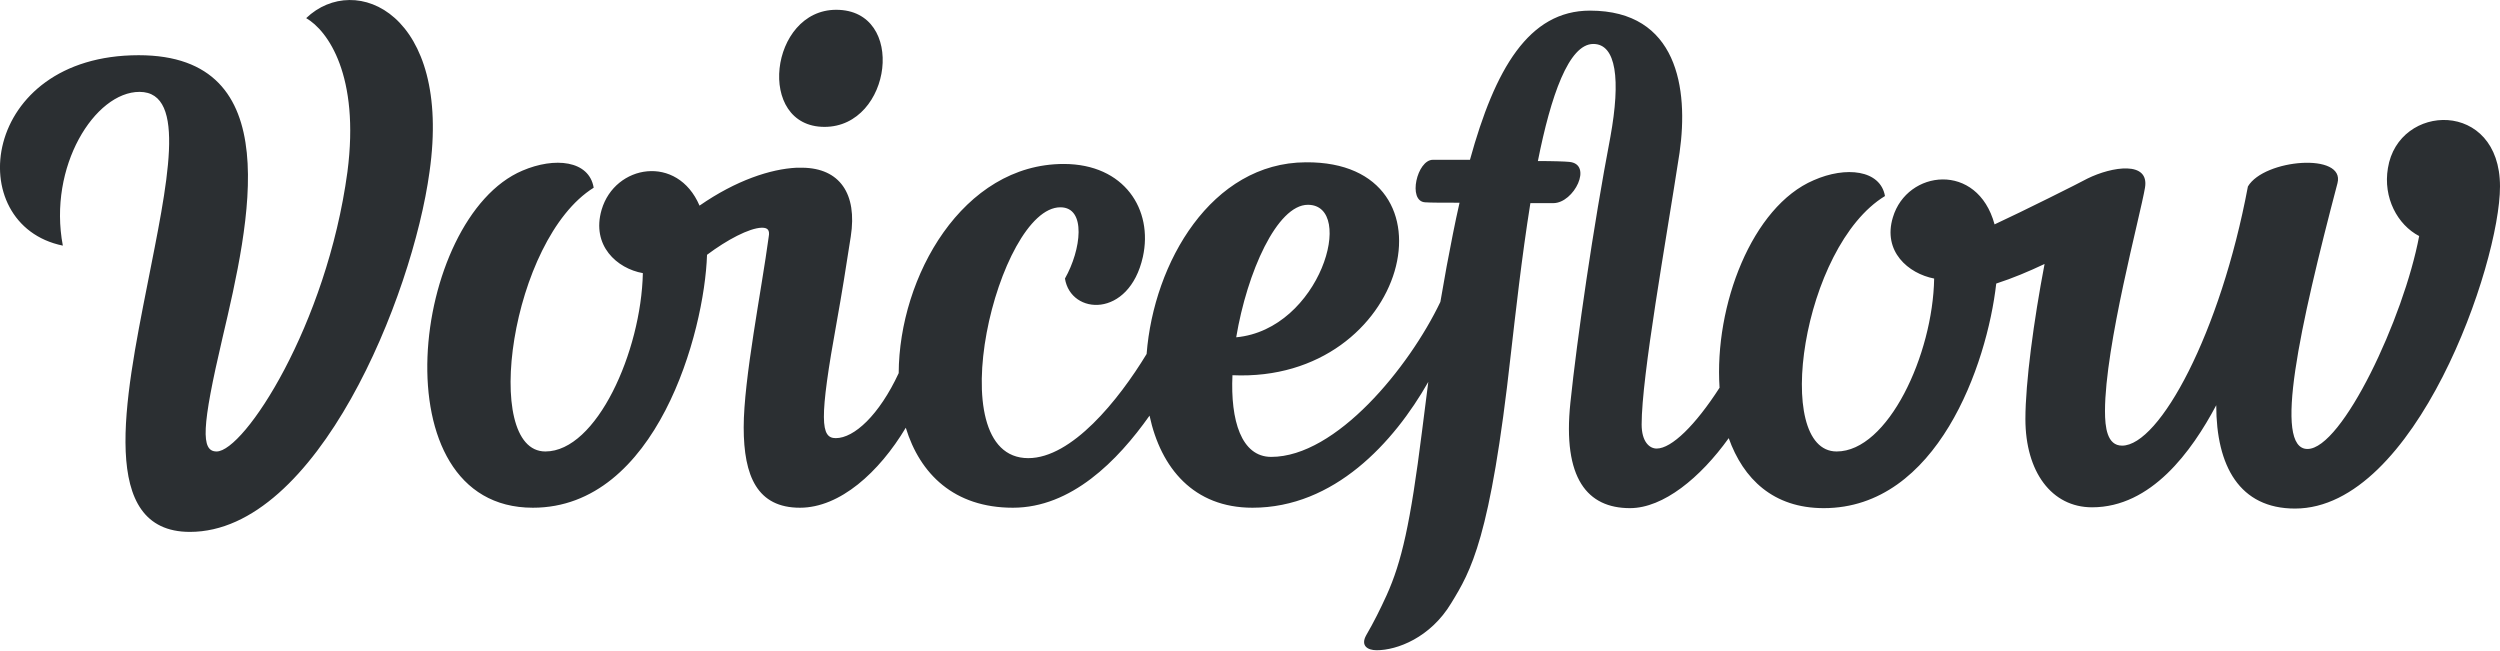
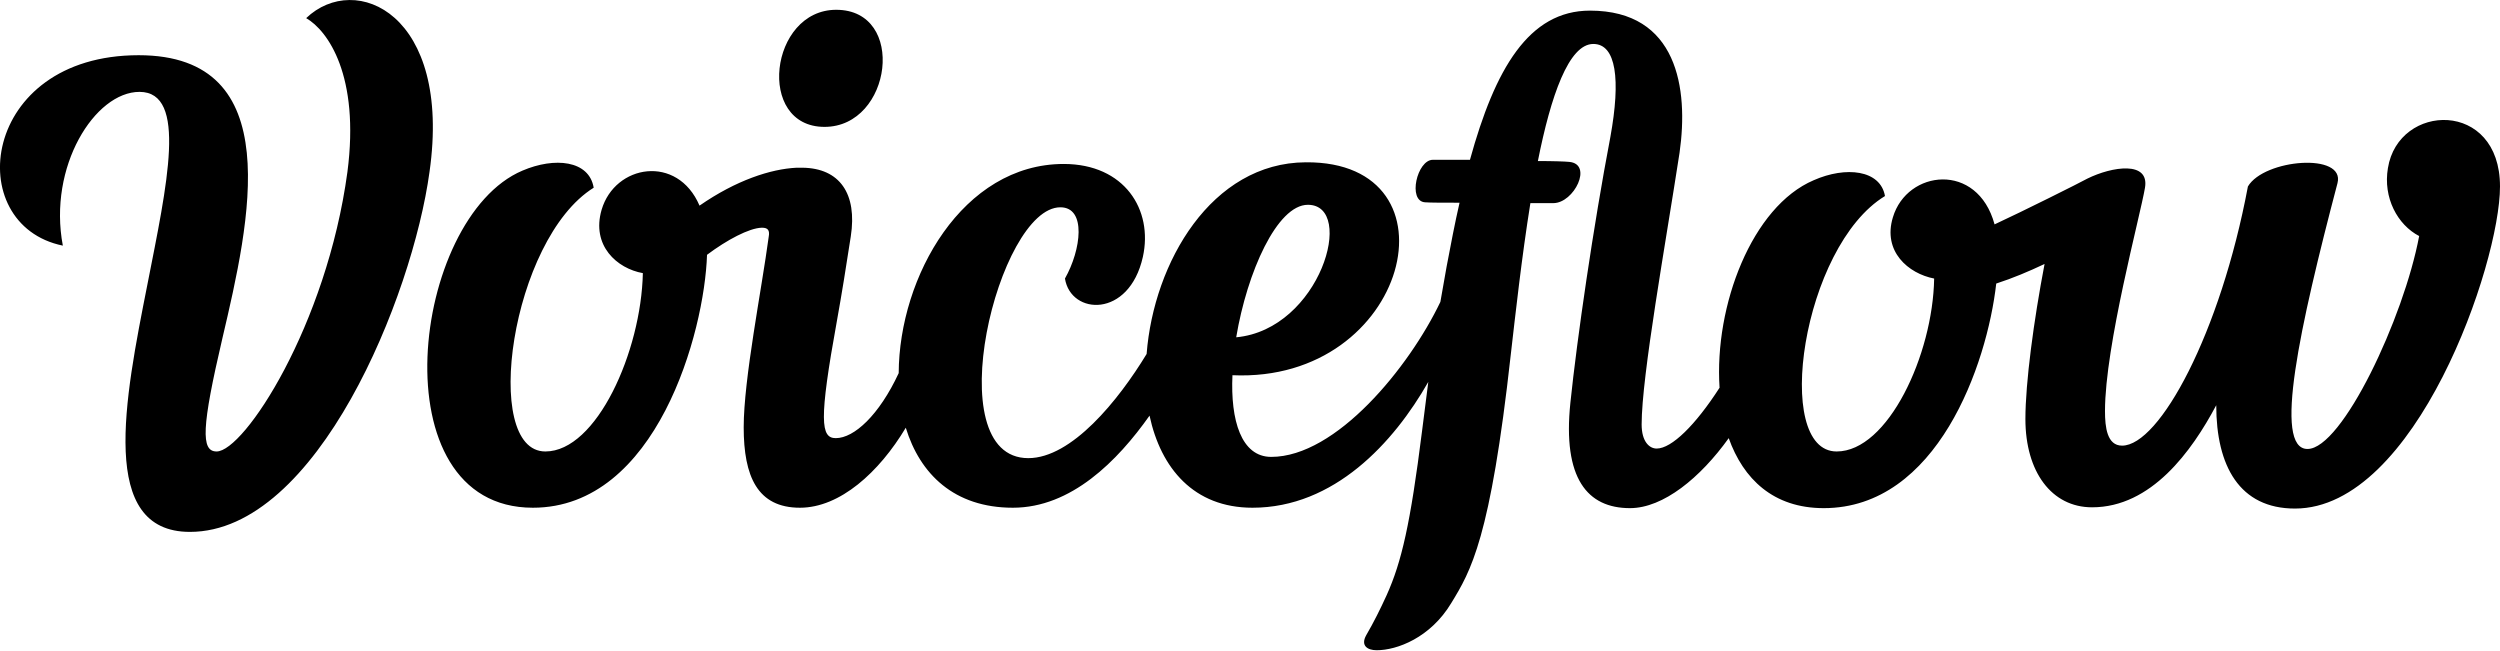
<svg xmlns="http://www.w3.org/2000/svg" xml:space="preserve" viewBox="-130.38 198.35 599.98 156.05">
-   <path fill="#2b2f32" d="M442.7 238.7c-1.2 7.1 2.3 13.6 7.5 16.3-3.7 19.7-18.5 51.1-26.8 51.1s-1.9-29.2 7.2-63.8c1.9-7.4-17.6-5.8-21.5.8-6.6 35.2-21.2 62.2-30.2 62.2-3.6 0-4.1-4.4-4.1-8.3 0-15.7 8.5-47 9.6-53.6 1.1-6.5-7.9-5.1-13.8-2.2-1.8 1-15.6 7.9-22.3 11-4.1-15.1-21-13.1-24.4-1.7-2.5 8.2 3.7 13.5 9.9 14.7-.3 18.3-11.1 41.5-23.4 41.5-15.4 0-8.3-49.2 11.6-61.3-1.1-6.3-9.4-7.2-17.1-3.8-14.8 6.3-23.9 30.1-22.6 49.8-5.8 9-11.5 14.6-15.1 14.6-1.7 0-3.6-1.6-3.6-5.8 0-11.6 5.8-43.7 9.1-65.2 2.2-15.4-.5-34.1-21.5-34.1-14.7 0-22.8 14-28.8 35.8h-8.9c-3.8 0-6.1 9.9-1.9 10.2 1.3.1 4.5.1 8.3.1-1.1 4.8-2.1 10-3.1 15.3-.5 2.7-1 5.6-1.5 8.5-7.5 15.7-25 37.2-40.6 37.2-7.2 0-9.8-8.8-9.3-19.6 42.4 1.9 55.5-51.4 17.6-51.1-22.6.1-36.5 24-38.2 46-6.8 11.2-18 25-28.4 25-22 0-7.2-60.2 7.7-60.2 6.3 0 5 10.2 1.1 17.1 1.4 8.8 15.4 9.6 18.7-5.2 2.5-11.3-4.4-22.3-19-22.3-24.2 0-39.5 27-39.6 50.2-4.7 10.1-10.7 15.6-15.1 15.6-3.6 0-4.1-4.1.3-28.3 1.1-6.1 2.2-12.9 3.3-20.1 1.6-10.3-2.7-16.4-11.6-16.5h-1.4c-6.2.3-14.5 3-23.3 9.1-5.3-12.4-20.3-9.9-23.5 1-2.5 8.6 3.7 14.1 9.9 15.2-.4 18.8-11.1 42.8-23.4 42.8-15.4 0-8.3-50.9 11.6-63.3-1.1-6.6-9.4-7.4-17.1-4.1-26.7 11.3-34.9 80.9 2.5 80.9 29.7 0 41.2-42.1 41.8-60.7 4.8-3.6 10.1-6.4 13.1-6.5h.1c1.4 0 1.9.6 1.6 2.2-1.7 12.7-6 34.1-6 45.7 0 11.8 3.3 19.3 13.5 19.3 9.6 0 19-8.5 25.4-19.2 3.4 11.1 11.6 19.2 25.7 19.2 14 0 25.1-11.2 32.8-22.1 2.7 12.6 10.6 22.1 24.7 22.1 19.6 0 33.9-15.6 42.2-30.2-.5 3.8-1 7.8-1.5 11.8-2.8 22.3-4.9 31.4-8.5 39.4-1.5 3.3-3.1 6.5-4.9 9.6-1.4 2.5.3 3.6 2.5 3.6 4.9 0 12.9-3 17.9-11.3 4.7-7.7 9.4-15.4 14.3-59.7 1.1-9.5 2.6-23.2 4.7-36.3h5.5c5 0 9.6-9.4 3.8-9.9-1-.1-3.8-.2-7.5-.2 3.1-15.6 7.4-28.1 13.3-28.1 5.5 0 6.6 8.5 4.1 22.3-4.1 21.5-8 48.4-9.6 63.8-1.9 18.2 4.1 25.3 14.3 25.3 8 0 16.9-7.3 23.7-16.8 3.5 9.8 10.7 16.8 22.8 16.8 27.2 0 39.2-34.4 41.4-53.9 4-1.3 7.8-2.9 11.6-4.7-2.6 13.6-4.6 28.5-4.6 37.2 0 12.7 6.3 21.2 16 21.2 14.2 0 23.9-13.4 29.8-24.5 0 14.6 5.6 24.8 18.9 24.8 28.9 0 49.2-58.6 49.2-77.3 0-20.9-24.4-20.1-26.9-4.4zm-259.2 8.8c11.6 0 3 29.9-17.2 31.8 2.6-15.6 9.8-31.8 17.2-31.8zm-116-18.7c16.2 0 19.8-28.1 2.8-28.1-16 0-19.3 28.1-2.8 28.1zm-124.4-26.1c5.2 3 12.9 13.8 9.9 36.9-5 36.9-24.8 67.1-31.4 67.1-3.8 0-3.6-5.8 1.4-27.2 6.6-28.1 15.7-67.9-20.1-67.9-38 0-42.6 40.7-18.2 45.7-3.6-19 7.7-36.9 18.4-36.9 11.6 0 6.6 22.3 1.9 46.2-5.5 27.8-11.8 59.4 10.2 59.4 30.5 0 53.4-56.4 57.5-86.4 5.4-38-17.8-48.2-29.6-36.9z" />
+   <path fill="#000000" d="M442.7 238.7c-1.2 7.1 2.3 13.6 7.5 16.3-3.7 19.7-18.5 51.1-26.8 51.1s-1.9-29.2 7.2-63.8c1.9-7.4-17.6-5.8-21.5.8-6.6 35.2-21.2 62.2-30.2 62.2-3.6 0-4.1-4.4-4.1-8.3 0-15.7 8.5-47 9.6-53.6 1.1-6.5-7.9-5.1-13.8-2.2-1.8 1-15.6 7.9-22.3 11-4.1-15.1-21-13.1-24.4-1.7-2.5 8.2 3.7 13.5 9.9 14.7-.3 18.3-11.1 41.5-23.4 41.5-15.4 0-8.3-49.2 11.6-61.3-1.1-6.3-9.4-7.2-17.1-3.8-14.8 6.3-23.9 30.1-22.6 49.8-5.8 9-11.5 14.6-15.1 14.6-1.7 0-3.6-1.6-3.6-5.8 0-11.6 5.8-43.7 9.1-65.2 2.2-15.4-.5-34.1-21.5-34.1-14.7 0-22.8 14-28.8 35.8h-8.9c-3.8 0-6.1 9.9-1.9 10.2 1.3.1 4.5.1 8.3.1-1.1 4.8-2.1 10-3.1 15.3-.5 2.7-1 5.6-1.5 8.5-7.5 15.7-25 37.2-40.6 37.2-7.2 0-9.8-8.8-9.3-19.6 42.4 1.9 55.5-51.4 17.6-51.1-22.6.1-36.5 24-38.2 46-6.8 11.2-18 25-28.4 25-22 0-7.2-60.2 7.7-60.2 6.3 0 5 10.2 1.1 17.1 1.4 8.8 15.4 9.6 18.7-5.2 2.5-11.3-4.4-22.3-19-22.3-24.2 0-39.5 27-39.6 50.2-4.7 10.1-10.7 15.6-15.1 15.6-3.6 0-4.1-4.1.3-28.3 1.1-6.1 2.2-12.9 3.3-20.1 1.6-10.3-2.7-16.4-11.6-16.5h-1.4c-6.2.3-14.5 3-23.3 9.1-5.3-12.4-20.3-9.9-23.5 1-2.5 8.6 3.7 14.1 9.9 15.2-.4 18.8-11.1 42.8-23.4 42.8-15.4 0-8.3-50.9 11.6-63.3-1.1-6.6-9.4-7.4-17.1-4.1-26.7 11.3-34.9 80.9 2.5 80.9 29.7 0 41.2-42.1 41.8-60.7 4.8-3.6 10.1-6.4 13.1-6.5h.1c1.4 0 1.9.6 1.6 2.2-1.7 12.7-6 34.1-6 45.7 0 11.8 3.3 19.3 13.5 19.3 9.6 0 19-8.5 25.4-19.2 3.4 11.1 11.6 19.2 25.7 19.2 14 0 25.1-11.2 32.8-22.1 2.7 12.6 10.6 22.1 24.7 22.1 19.6 0 33.9-15.6 42.2-30.2-.5 3.8-1 7.8-1.5 11.8-2.8 22.3-4.9 31.4-8.5 39.4-1.5 3.3-3.1 6.5-4.9 9.6-1.4 2.5.3 3.6 2.5 3.6 4.9 0 12.9-3 17.9-11.3 4.7-7.7 9.4-15.4 14.3-59.7 1.1-9.5 2.6-23.2 4.7-36.3h5.5c5 0 9.6-9.4 3.8-9.9-1-.1-3.8-.2-7.5-.2 3.1-15.6 7.4-28.1 13.3-28.1 5.5 0 6.6 8.5 4.1 22.3-4.1 21.5-8 48.4-9.6 63.8-1.9 18.2 4.1 25.3 14.3 25.3 8 0 16.9-7.3 23.7-16.8 3.5 9.8 10.7 16.8 22.8 16.8 27.2 0 39.2-34.4 41.4-53.9 4-1.3 7.8-2.9 11.6-4.7-2.6 13.6-4.6 28.5-4.6 37.2 0 12.7 6.3 21.2 16 21.2 14.2 0 23.9-13.4 29.8-24.5 0 14.6 5.6 24.8 18.9 24.8 28.9 0 49.2-58.6 49.2-77.3 0-20.9-24.4-20.1-26.9-4.4zm-259.2 8.8c11.6 0 3 29.9-17.2 31.8 2.6-15.6 9.8-31.8 17.2-31.8zm-116-18.7c16.2 0 19.8-28.1 2.8-28.1-16 0-19.3 28.1-2.8 28.1zm-124.4-26.1c5.2 3 12.9 13.8 9.9 36.9-5 36.9-24.8 67.1-31.4 67.1-3.8 0-3.6-5.8 1.4-27.2 6.6-28.1 15.7-67.9-20.1-67.9-38 0-42.6 40.7-18.2 45.7-3.6-19 7.7-36.9 18.4-36.9 11.6 0 6.6 22.3 1.9 46.2-5.5 27.8-11.8 59.4 10.2 59.4 30.5 0 53.4-56.4 57.5-86.4 5.4-38-17.8-48.2-29.6-36.9z" />
</svg>
